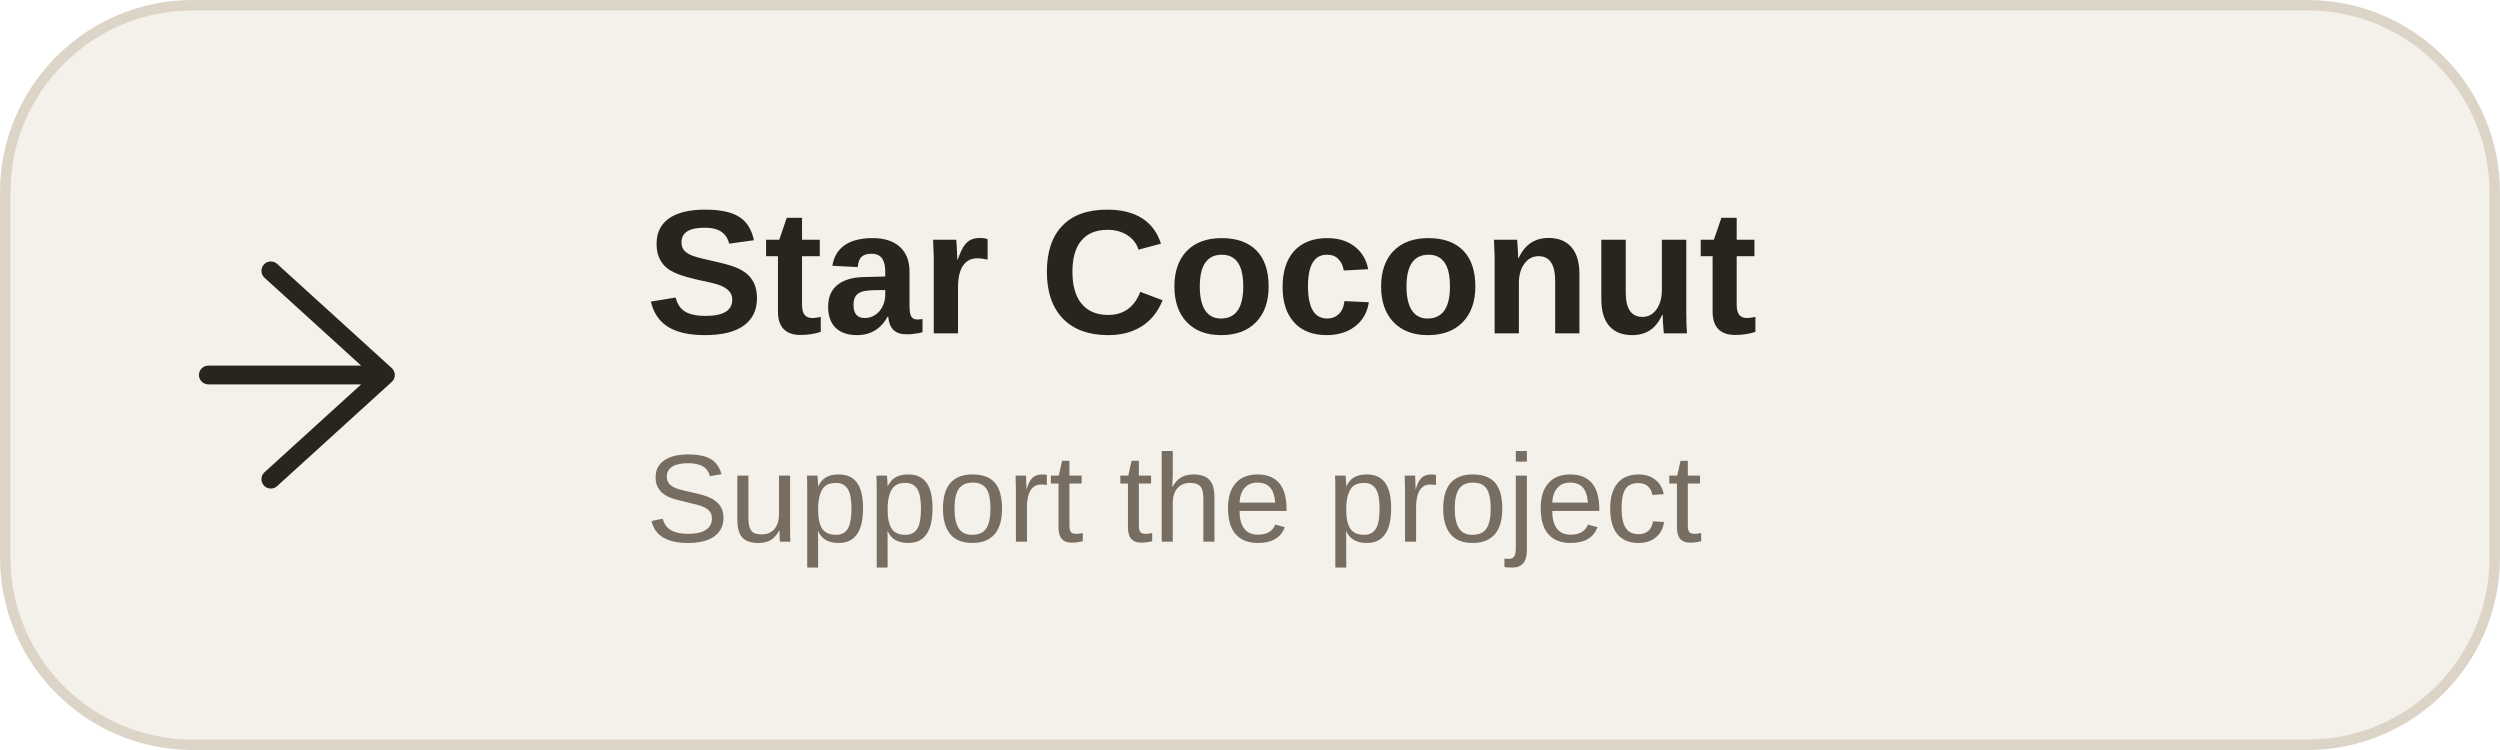
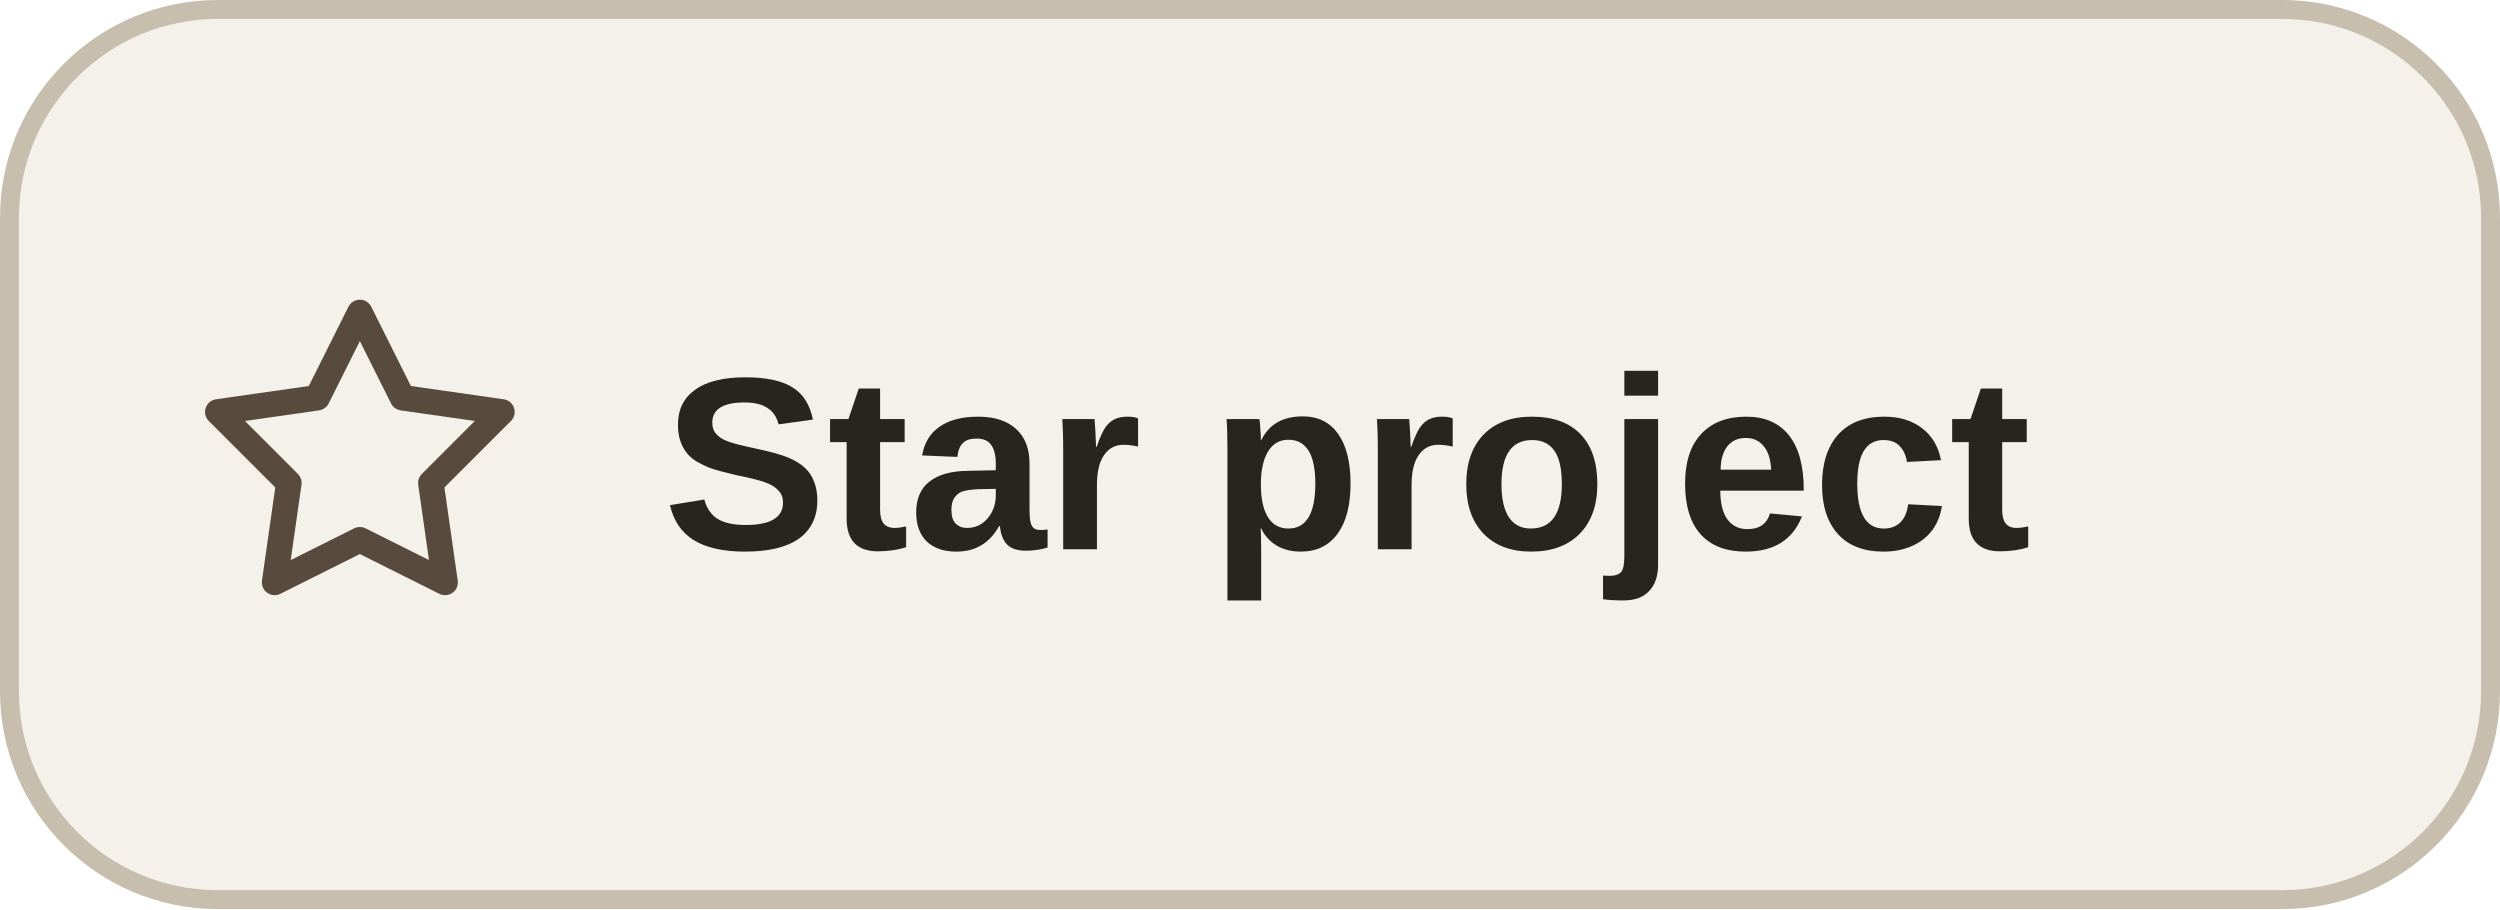
- <svg xmlns="http://www.w3.org/2000/svg" width="240" height="72" viewBox="0 0 240 72" role="img" aria-label="Star Coconut: Support the project">
-   <rect x=".5" y=".5" width="239" height="71" rx="18" fill="#f4f1ea" stroke="#dcd4c7" />
-   <g transform="translate(12 0)" fill="none" stroke="#28251f" stroke-width="1.8" stroke-linecap="round" stroke-linejoin="round">
-     <path d="m14 26 11 10-11 10m11-10H8" />
+ <svg xmlns="http://www.w3.org/2000/svg" width="132" height="48" viewBox="0 0 132 48" role="img" aria-label="Star project">
+   <rect x=".5" y=".5" width="131" height="47" rx="11" fill="#f4f1ea" stroke="#c8beae" />
+   <g transform="translate(10 15) scale(.75)" fill="none" stroke="#584b3e" stroke-width="1.8" stroke-linecap="round" stroke-linejoin="round">
+     <path d="m12 2 3 6 7 1-5 5 1 7-6-3-6 3 1-7-5-5 7-1Z" />
  </g>
-   <text x="62" y="32" font-family="Arial,sans-serif" font-weight="600" font-size="17" fill="#28251f">Star Coconut</text>
-   <text x="62" y="52" font-family="Arial,sans-serif" font-size="12" fill="#786d61">Support the project</text>
+   <text x="35" y="29" font-family="Arial,sans-serif" font-size="13" font-weight="600" fill="#28251f">Star project</text>
</svg>
